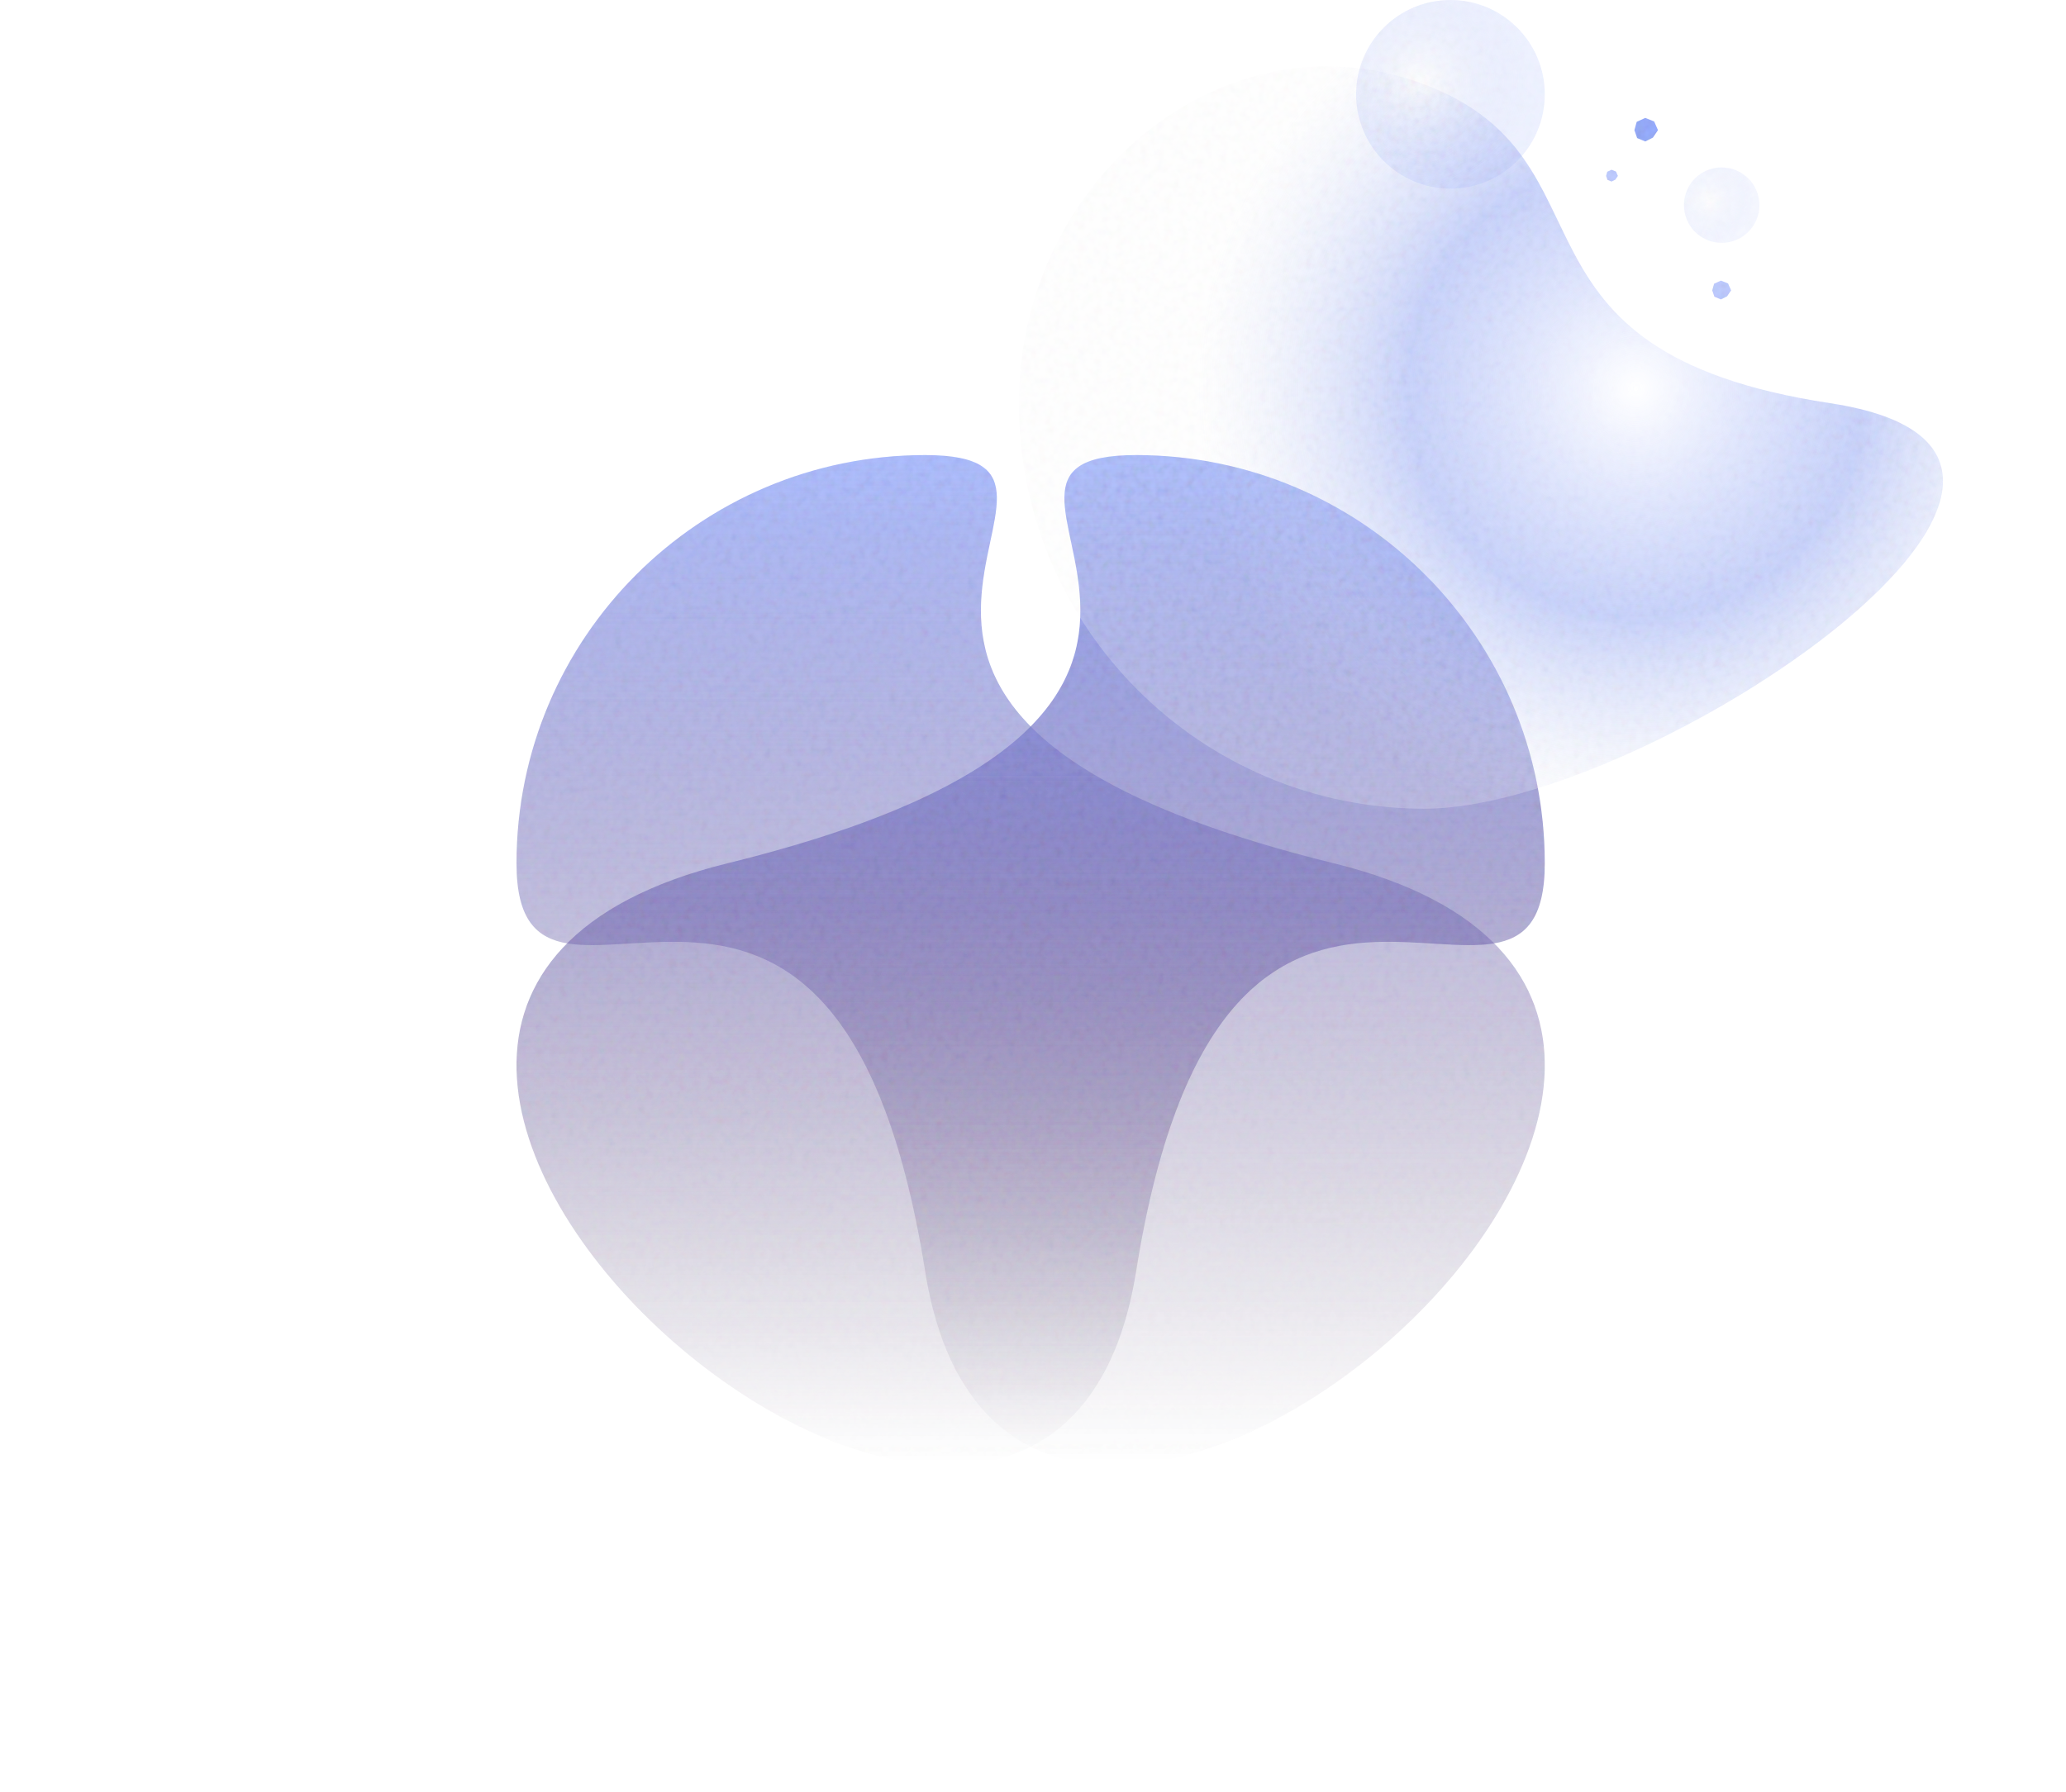
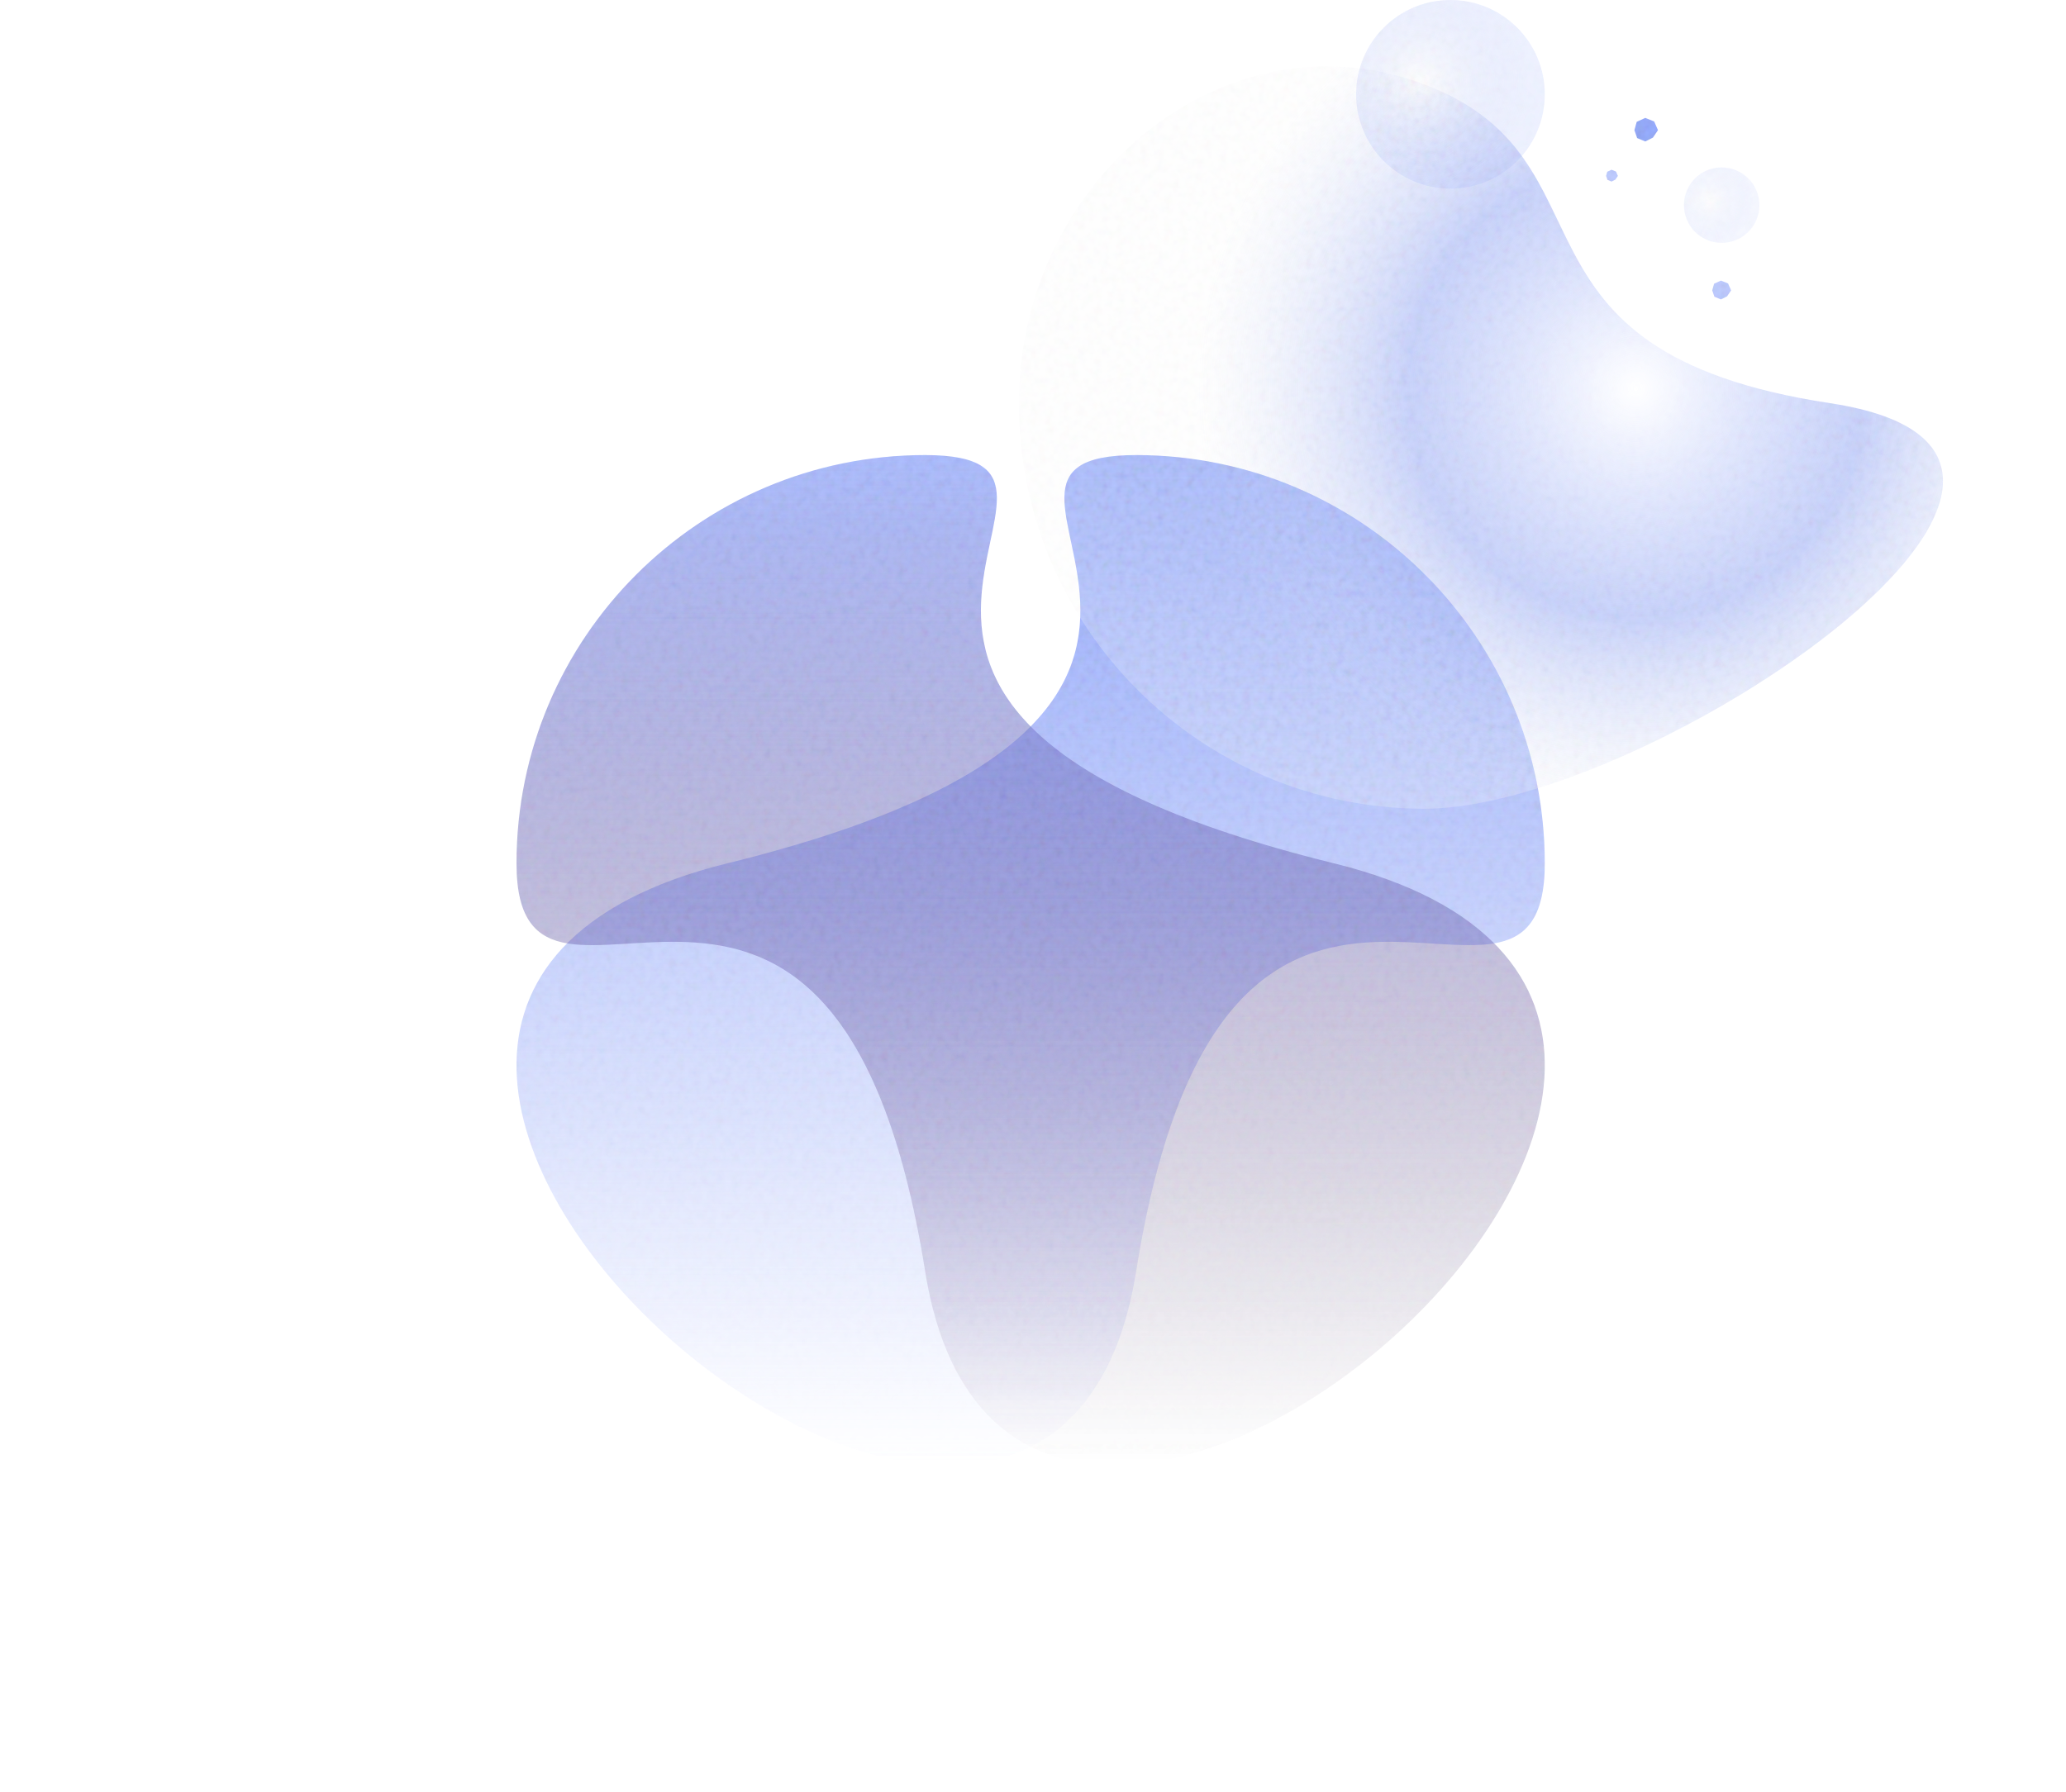
<svg xmlns="http://www.w3.org/2000/svg" width="876" height="760">
  <defs>
    <linearGradient x1="50%" y1="0%" x2="50%" y2="100%" id="b">
      <stop stop-color="#99AEFF" offset="0%" />
-       <stop stop-color="#350759" stop-opacity="0" offset="100%" />
+       <stop stop-color="#99AEFF" stop-opacity="0" offset="100%" />
    </linearGradient>
    <radialGradient cx="33.3%" cy="43.394%" fx="33.3%" fy="43.394%" r="58.741%" gradientTransform="matrix(.24453 -.95258 .76548 .3043 -.08 .62)" id="c">
      <stop stop-color="#99AEFF" stop-opacity="0" offset="0%" />
      <stop stop-color="#ADBDFC" stop-opacity=".64" offset="51.712%" />
      <stop stop-color="white" stop-opacity=".24" offset="100%" />
    </radialGradient>
    <radialGradient cx="33.3%" cy="43.394%" fx="33.3%" fy="43.394%" r="57.77%" id="d">
      <stop stop-color="white" stop-opacity=".64" offset="0%" />
      <stop stop-color="#99AEFF" stop-opacity=".24" offset="100%" />
    </radialGradient>
    <filter x="0%" y="0%" width="100%" height="100%" filterUnits="objectBoundingBox" id="e">
      <feGaussianBlur in="SourceGraphic" />
    </filter>
    <linearGradient x1="50%" y1="0%" x2="50%" y2="100%" id="f">
      <stop stop-color="#99AEFF" stop-opacity=".8" offset="0%" />
      <stop stop-color="#350759" stop-opacity="0" offset="100%" />
    </linearGradient>
    <filter id="a">
      <feTurbulence type="fractalNoise" numOctaves="2" baseFrequency=".3" result="turb" />
      <feComposite in="turb" operator="arithmetic" k1=".1" k2=".1" k3=".1" k4=".1" result="result1" />
      <feComposite operator="in" in="result1" in2="SourceGraphic" result="finalFilter" />
      <feBlend mode="multiply" in="finalFilter" in2="SourceGraphic" />
    </filter>
  </defs>
  <g fill="none" fill-rule="evenodd" filter="url(#a)">
    <path d="M173.286 346.278c37.75 237.363 436.799-108.302 173.285-173.139C83.058 108.302 268.99 0 173.286 0S0 77.517 0 173.14c0 95.621 135.536-64.225 173.286 173.138z" transform="matrix(-1 0 0 1 655 193)" fill="url(#b)" />
    <g transform="translate(432)">
      <path d="M219.833 343c94.993 0 172-77.007 172-172s-87.598-167.172-172-135.18c-84.403 31.992-27 113.196-172 135.18-145 21.984 77.007 172 172 172z" fill="url(#c)" transform="matrix(-1 0 0 1 391.833 0)" />
      <circle fill-opacity=".72" fill="url(#d)" cx="183" cy="40" r="40" />
      <circle fill-opacity=".48" fill="url(#d)" filter="url(#e)" cx="298" cy="87" r="16" />
    </g>
    <path d="M392.286 539.278c37.75 237.363 436.799-108.302 173.285-173.139C302.058 301.302 487.99 193 392.286 193S219 270.517 219 366.14c0 95.621 135.536-64.225 173.286 173.138z" fill="url(#f)" />
    <path fill="#99AEFF" d="M697.608 50l-3.624 1.667-.984 3.53 1.158 3.36 3.45 1.443 3.249-1.639L703 55.196l-1.62-3.674z" />
    <path fill-opacity=".64" fill="#99AEFF" d="M683.304 72l-1.812.833-.492 1.765.579 1.68 1.725.722 1.624-.82L686 74.599l-.81-1.837z" />
    <path fill-opacity=".64" fill="#99AEFF" d="M729.686 119l-2.899 1.334-.787 2.823.926 2.688 2.76 1.155 2.6-1.31 1.714-2.533-1.295-2.94z" />
  </g>
</svg>
